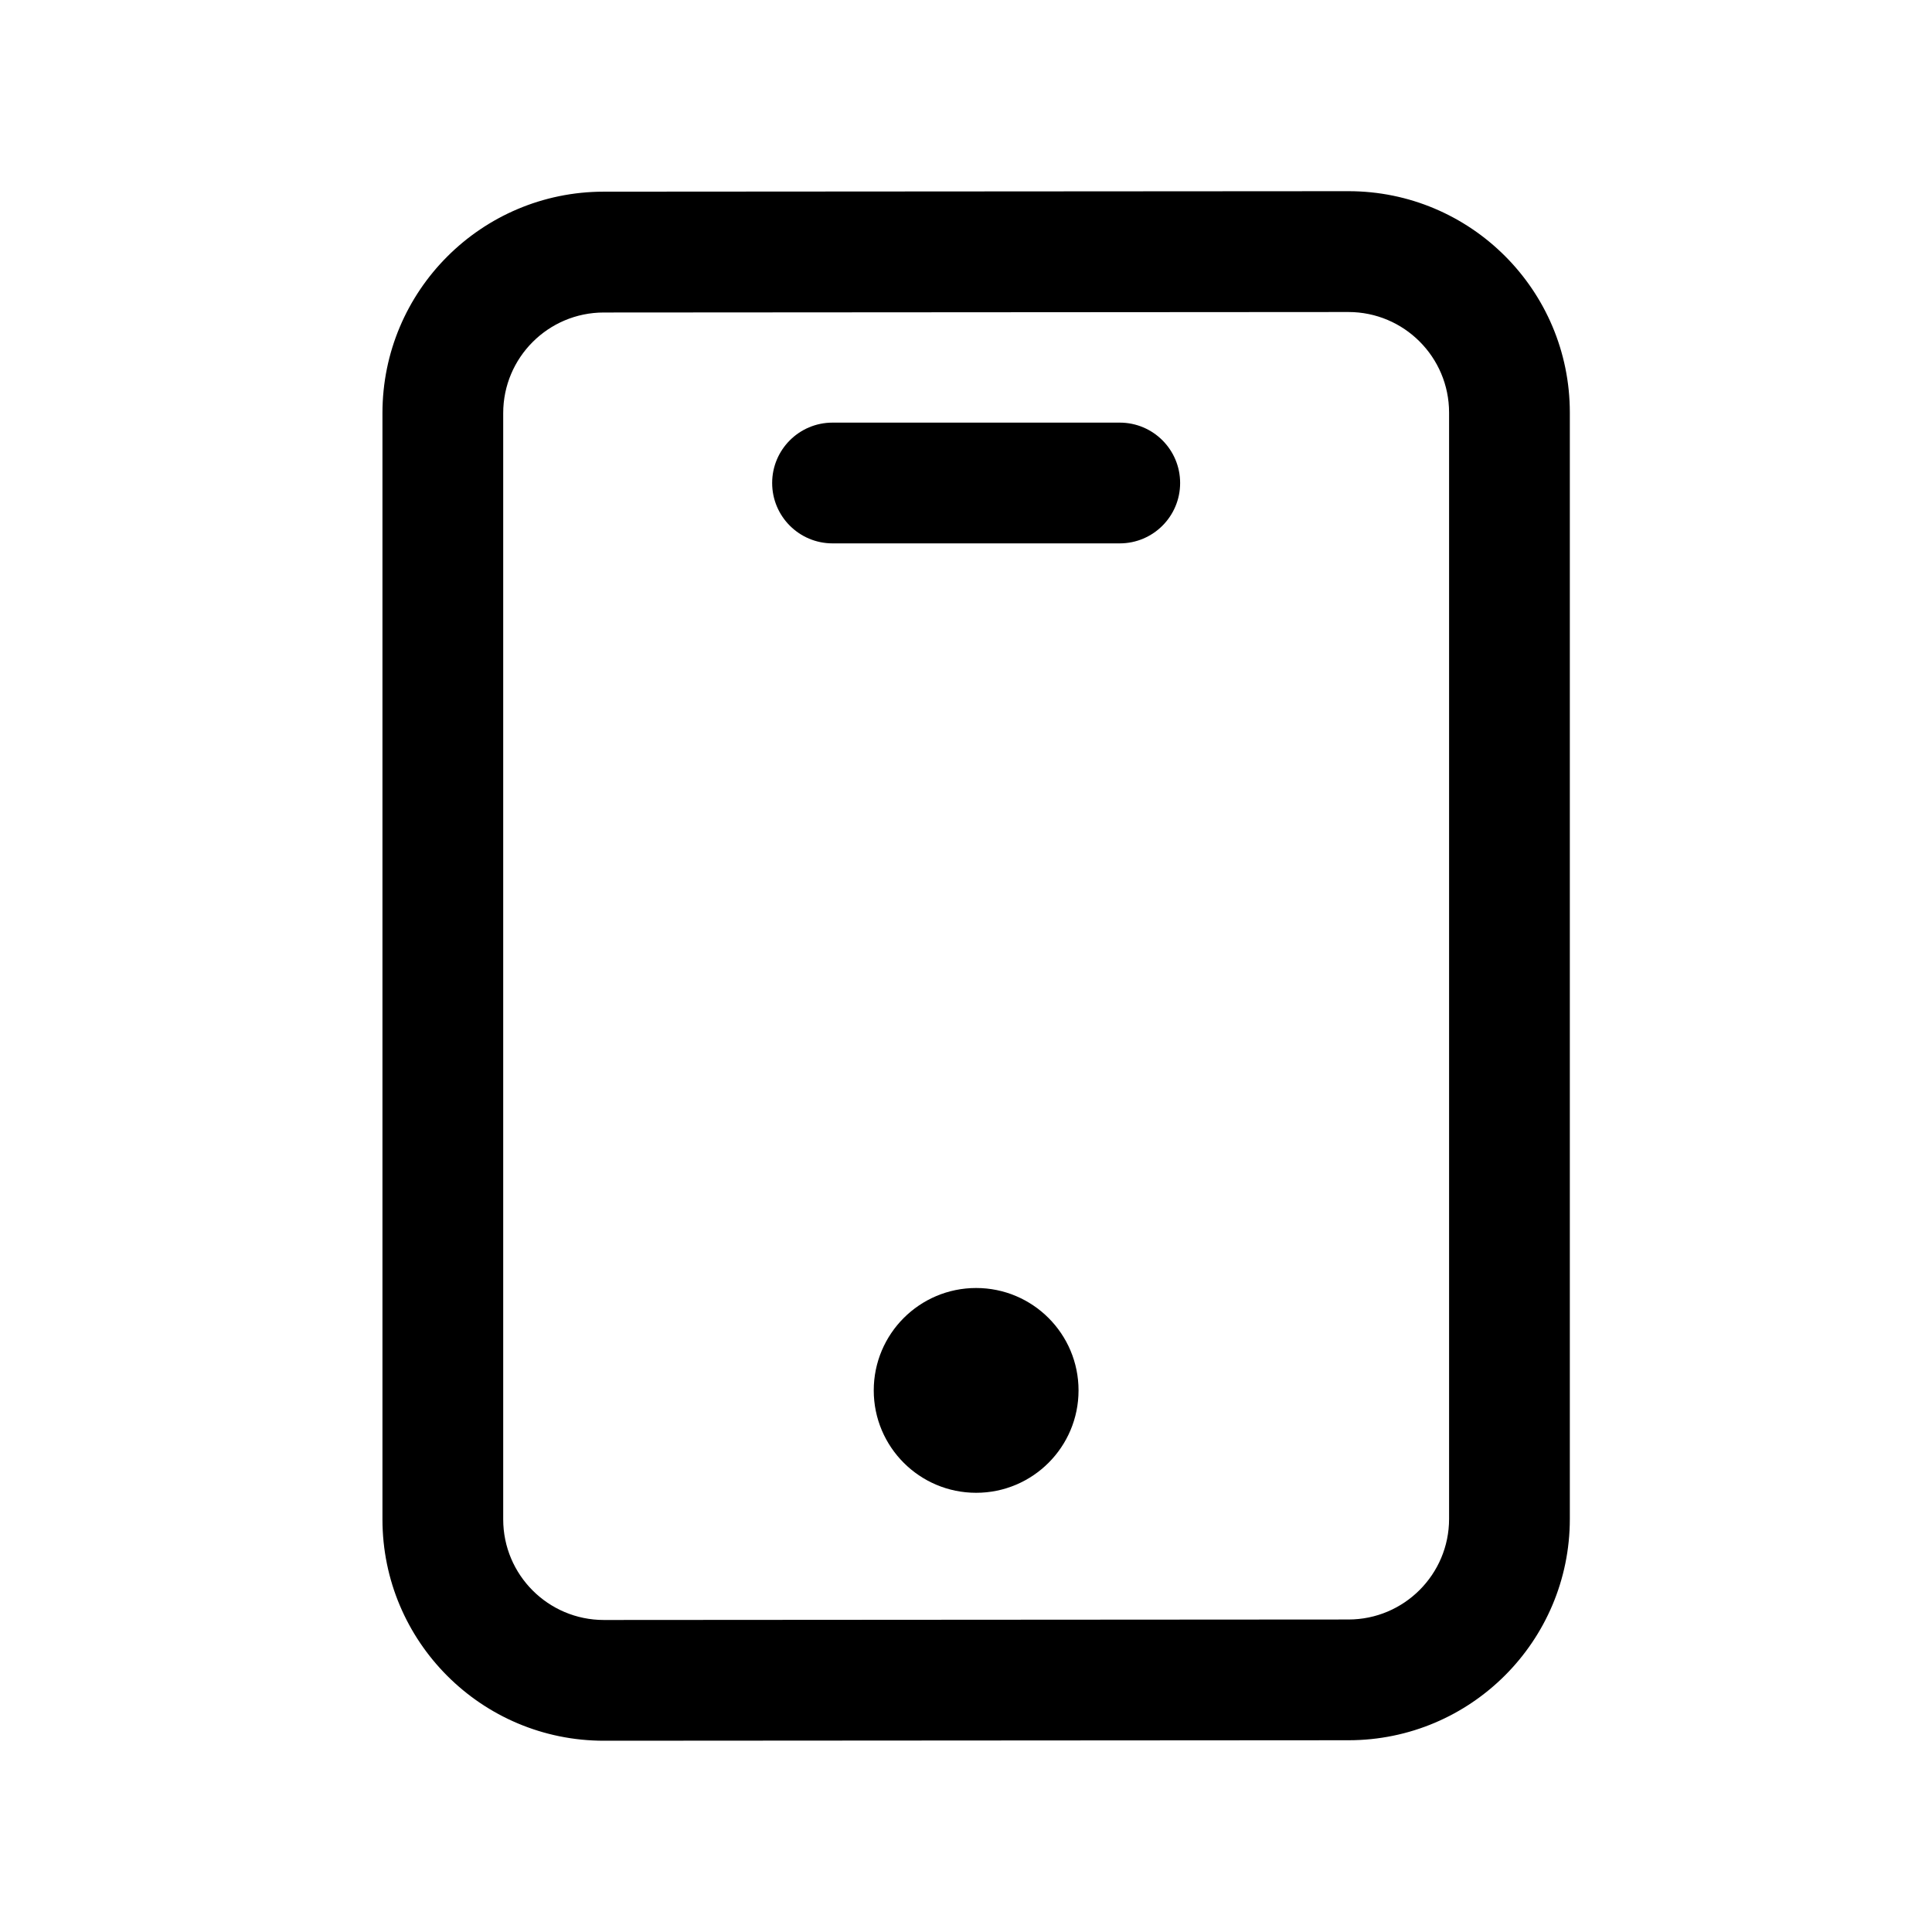
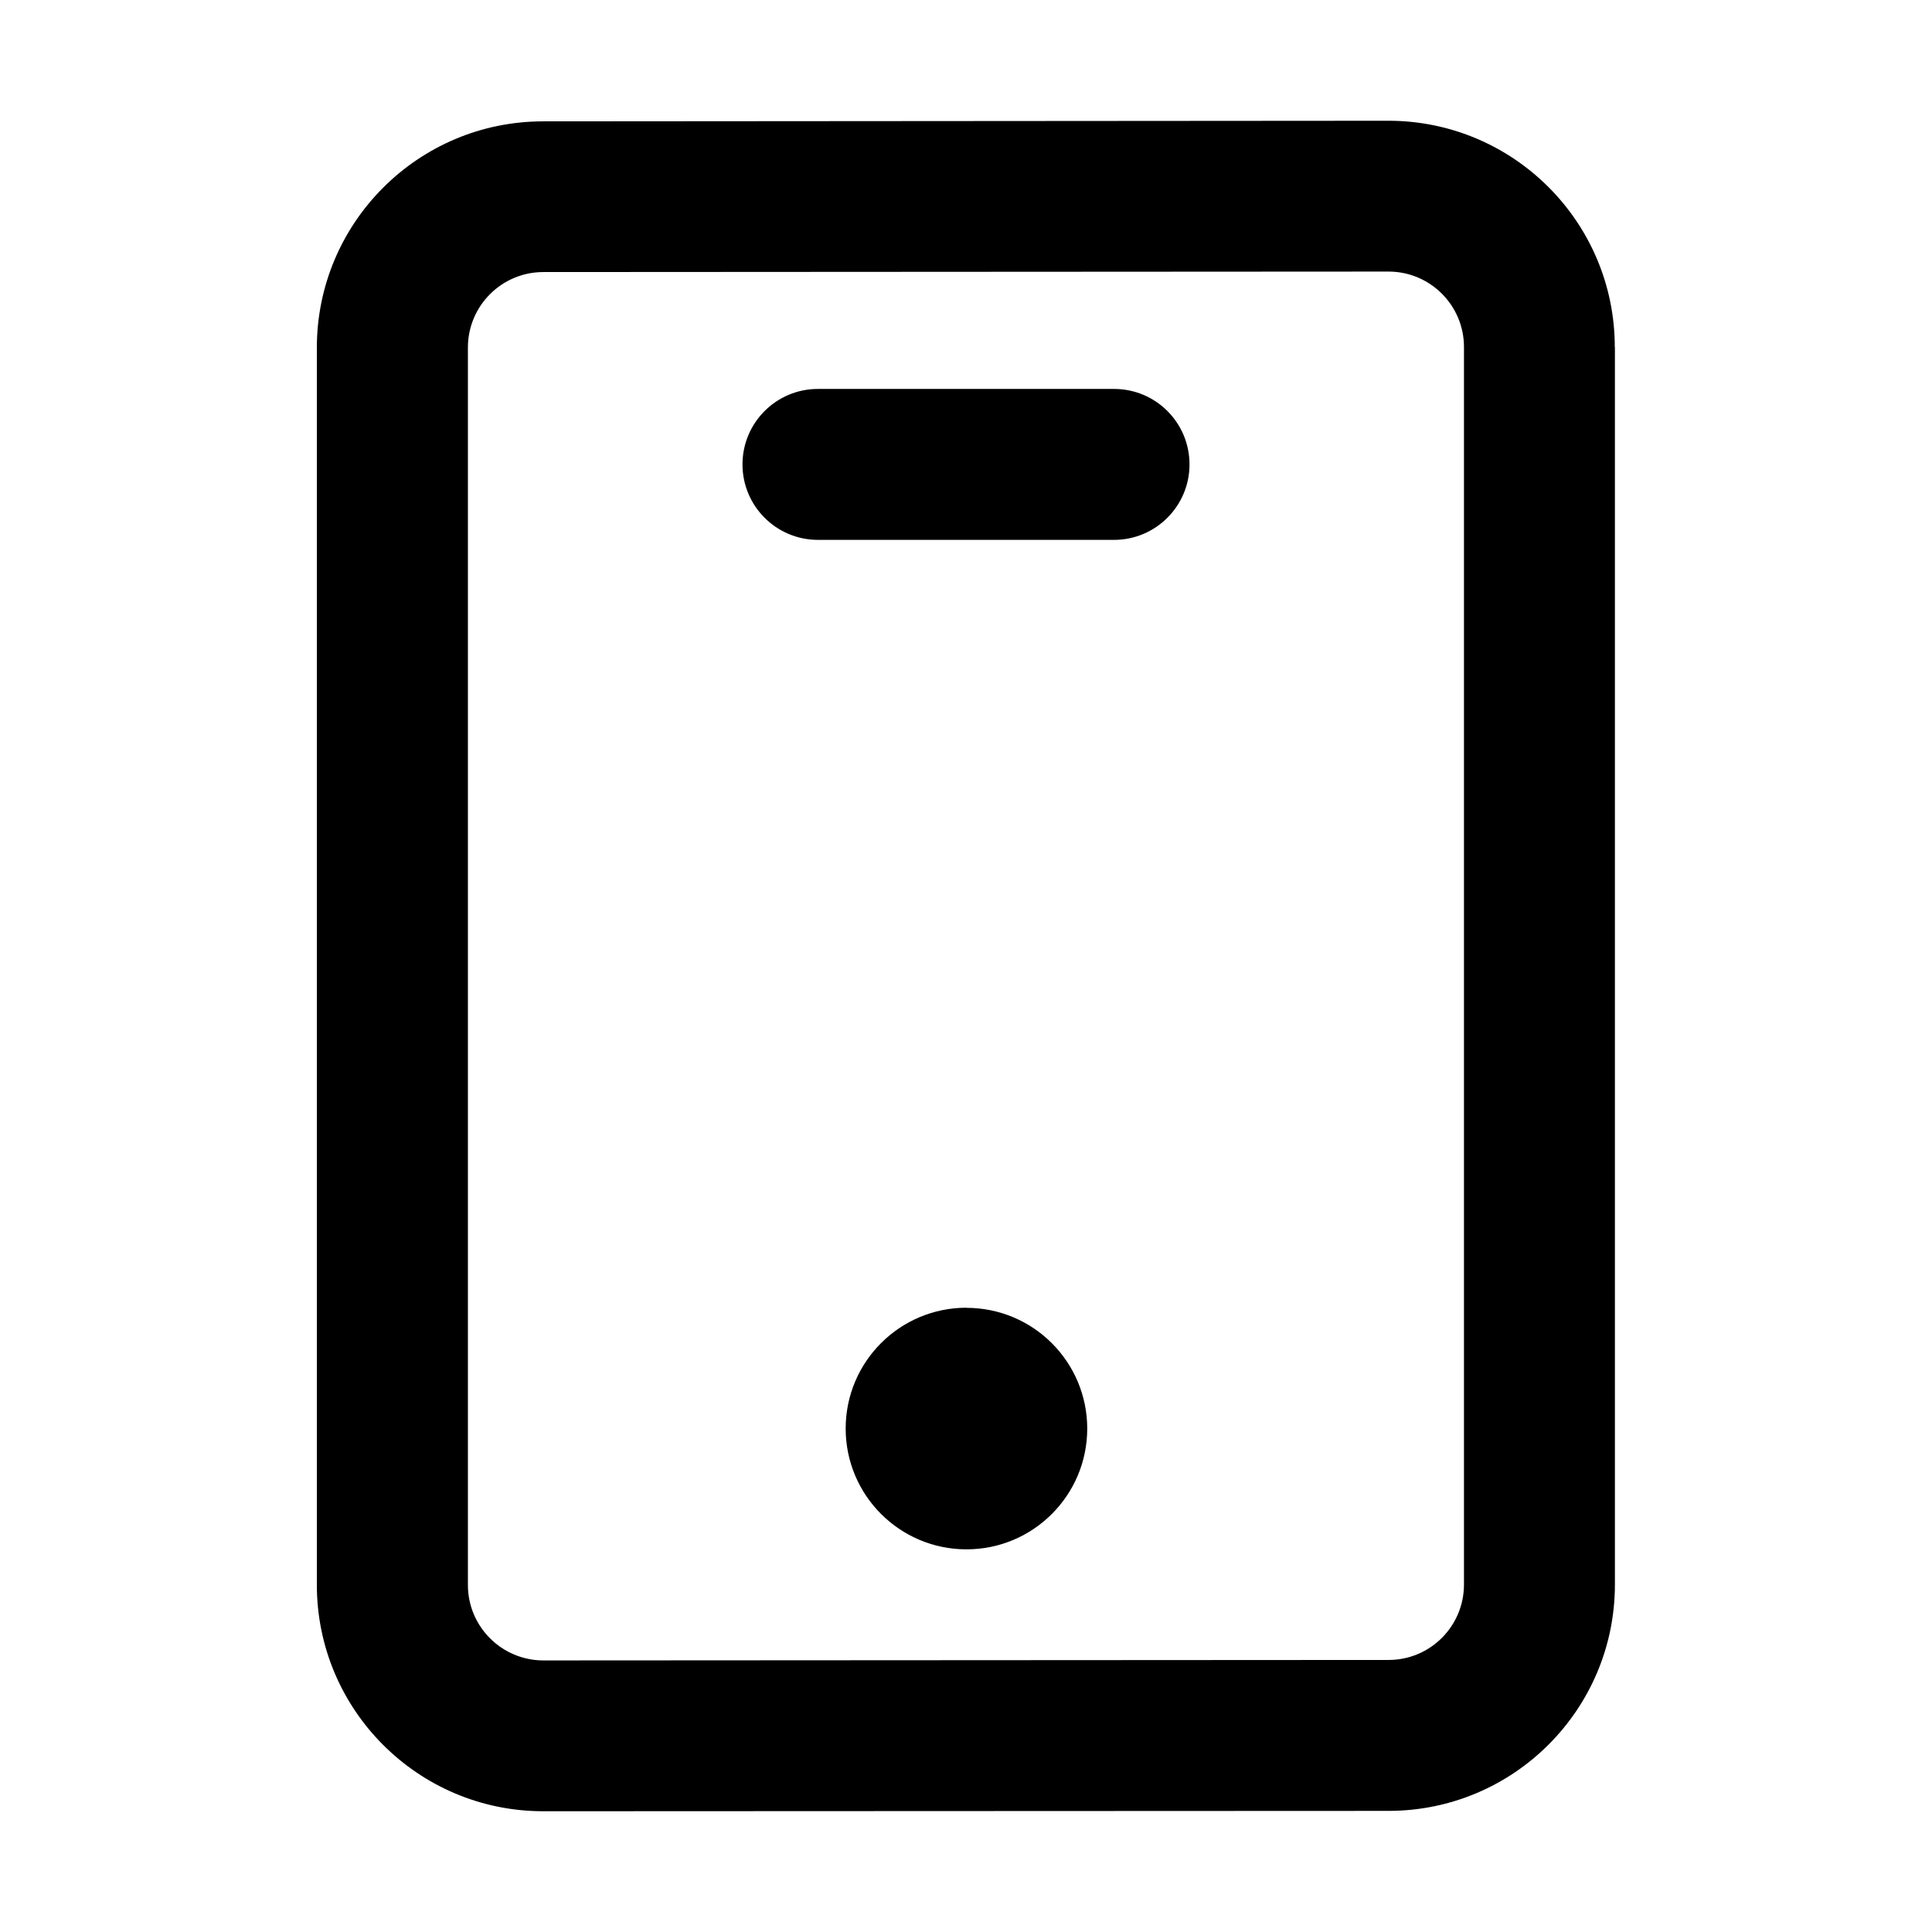
- <svg xmlns="http://www.w3.org/2000/svg" width="24" height="24" fill="currentColor" viewBox="0 0 24 24">
-   <path fill="#000" fill-rule="evenodd" d="M18.001 18.868V5.126c0-.69-.56-1.25-1.25-1.25l-9.25.006c-.69 0-1.25.56-1.25 1.25v13.742c0 .69.56 1.25 1.25 1.25l9.25-.006c.69 0 1.25-.56 1.25-1.25Zm1.5-13.742v13.742a2.75 2.75 0 0 1-2.748 2.75l-9.25.006a2.75 2.75 0 0 1-2.752-2.75V5.131a2.75 2.75 0 0 1 2.748-2.75l9.25-.006a2.75 2.75 0 0 1 2.752 2.75ZM14.66 6a.75.75 0 0 1-.75.75h-3.568a.75.75 0 1 1 0-1.5h3.568a.75.75 0 0 1 .75.75Zm-2.534 10a1.272 1.272 0 1 0 0 2.544 1.272 1.272 0 0 0 0-2.544Z" clip-rule="evenodd" />
+ <svg xmlns="http://www.w3.org/2000/svg" width="16" height="16" fill="currentColor" viewBox="0 0 16 16">
+   <path fill="#000" fill-rule="evenodd" d="M12.124 13.122V2.874a.625.625 0 0 0-.625-.625L4.5 2.253a.625.625 0 0 0-.625.625v10.248c0 .345.28.625.626.625l6.999-.004c.345 0 .624-.28.624-.625Zm1.25-10.248v10.248a1.875 1.875 0 0 1-1.873 1.875L4.5 15a1.875 1.875 0 0 1-1.876-1.875V2.88c0-1.036.84-1.875 1.874-1.875l7-.005c1.035 0 1.875.839 1.875 1.875Zm-3.523.972c0 .345-.28.625-.625.625H6.774a.625.625 0 1 1 0-1.25h2.452c.346 0 .625.28.625.625ZM8.004 10.83a1 1 0 1 0 0 2.001 1 1 0 0 0 0-2Z" clip-rule="evenodd" />
</svg>
